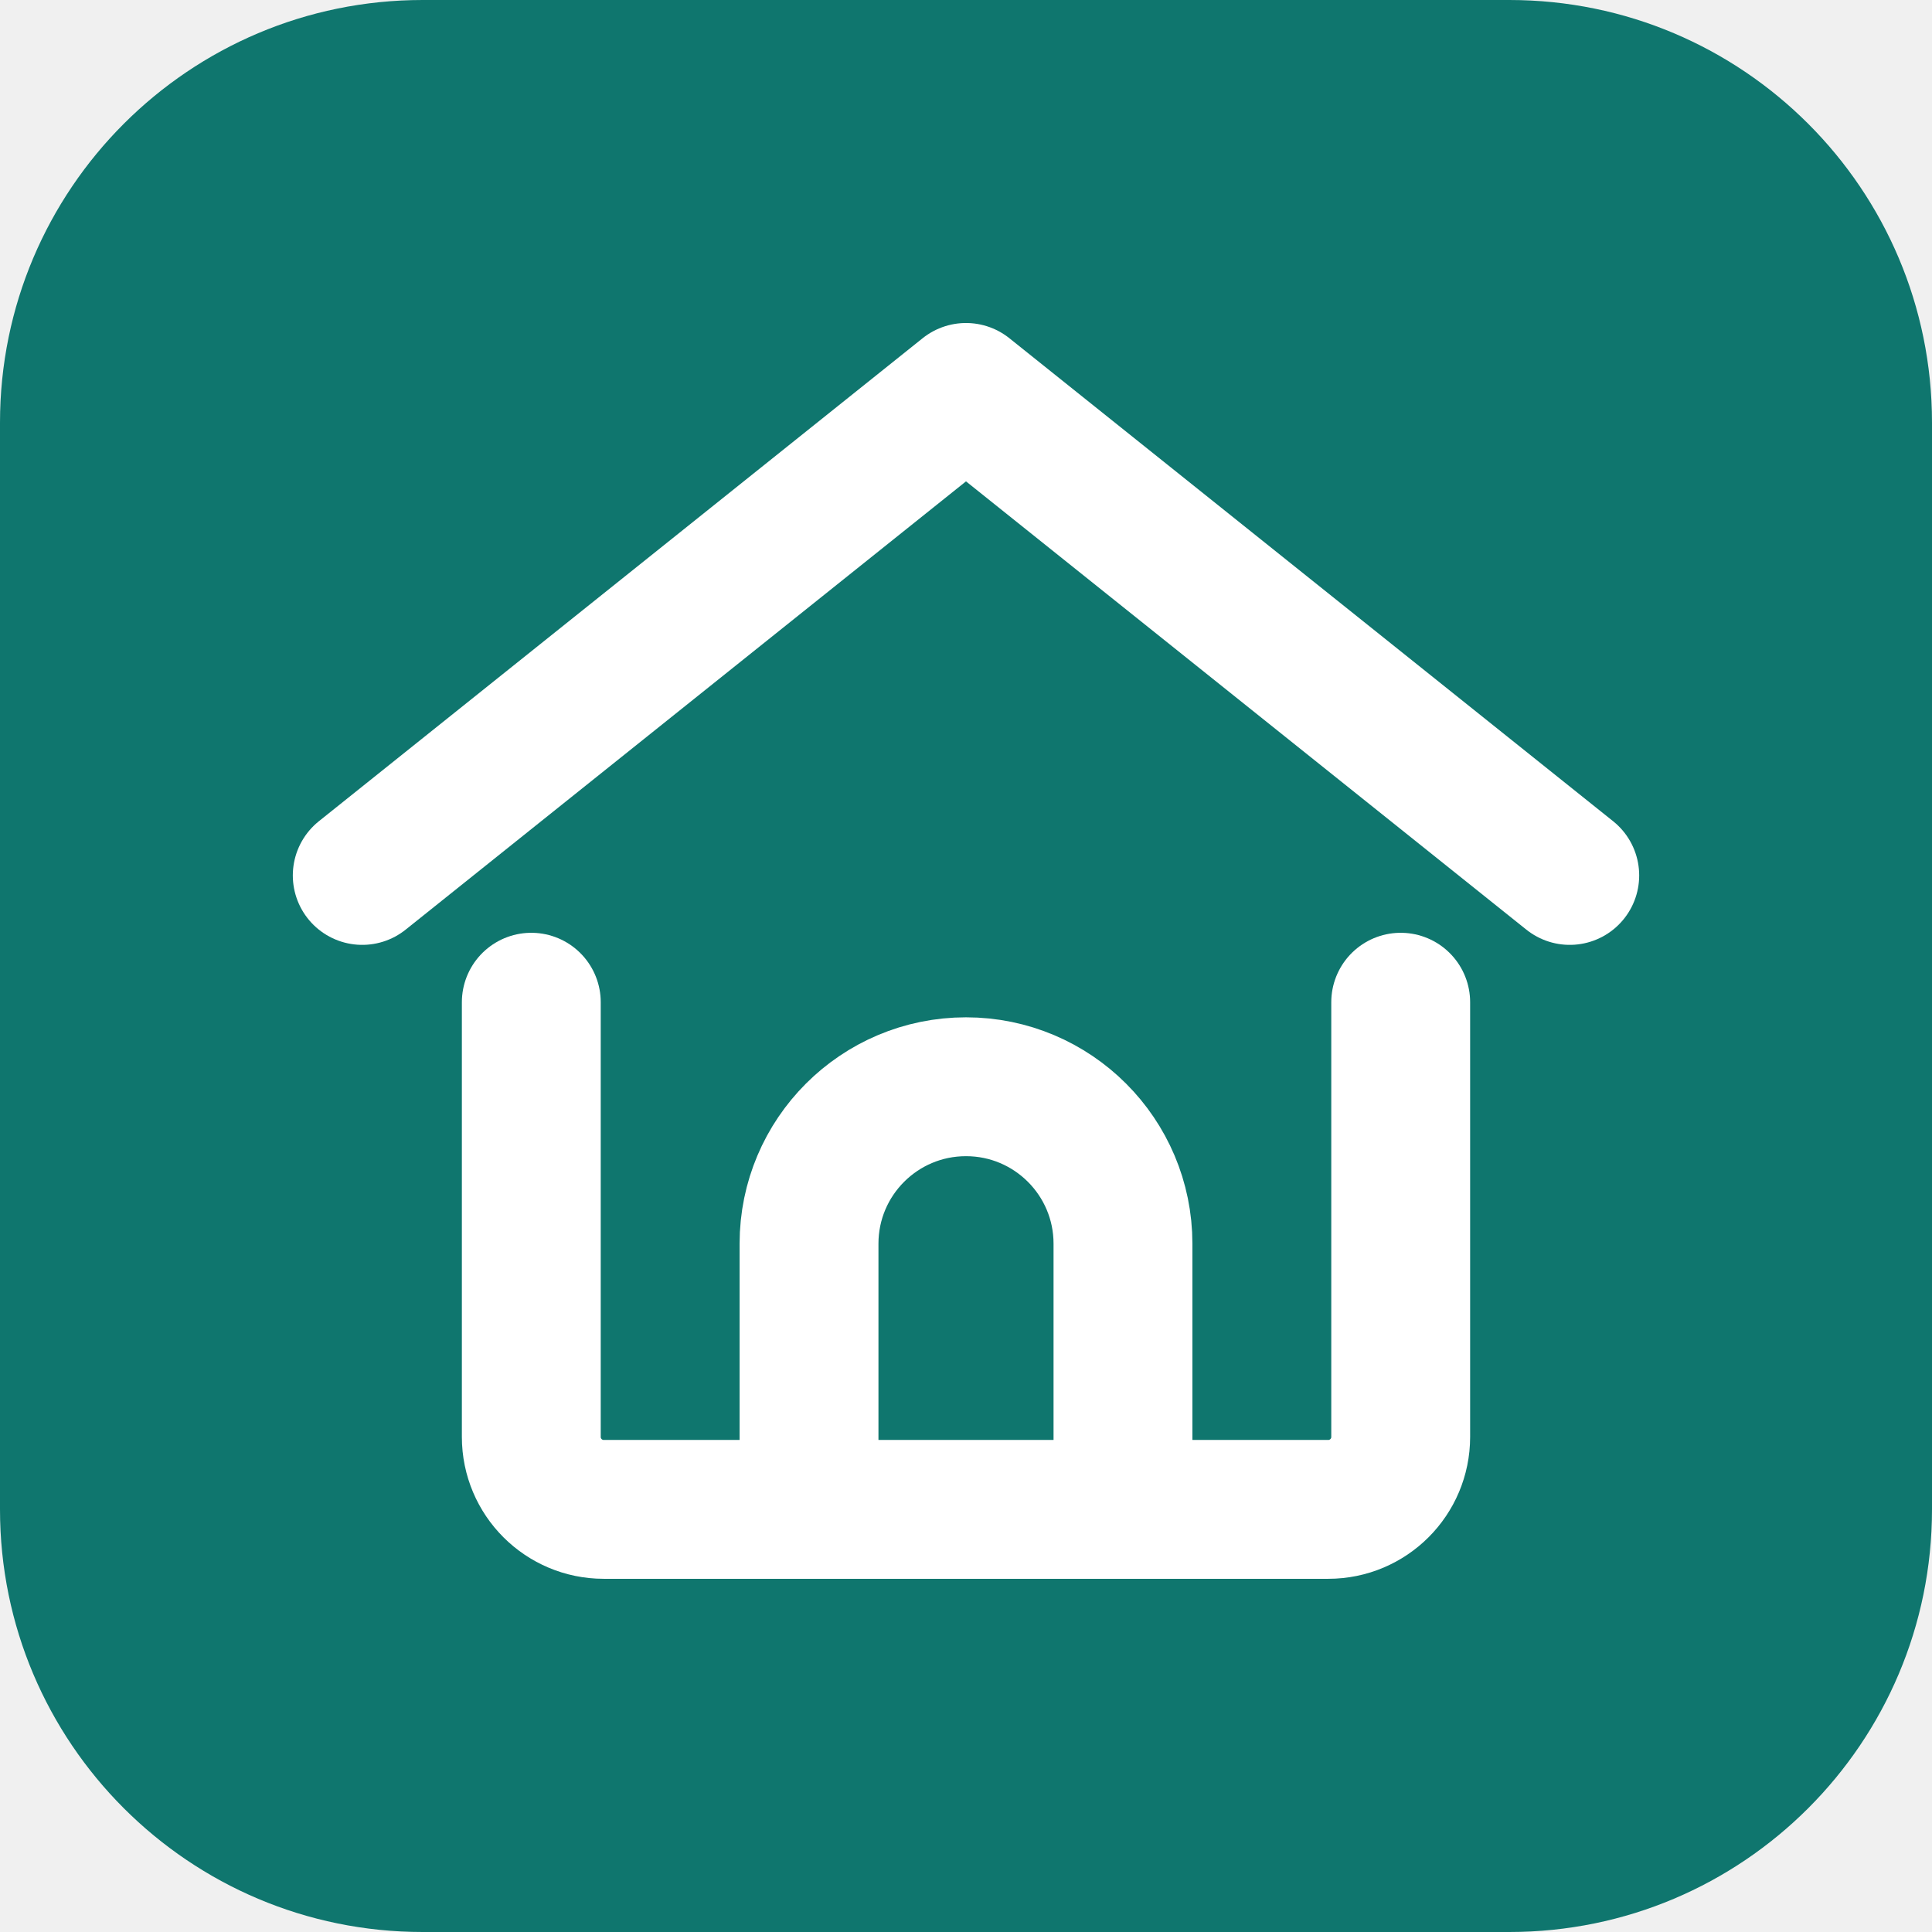
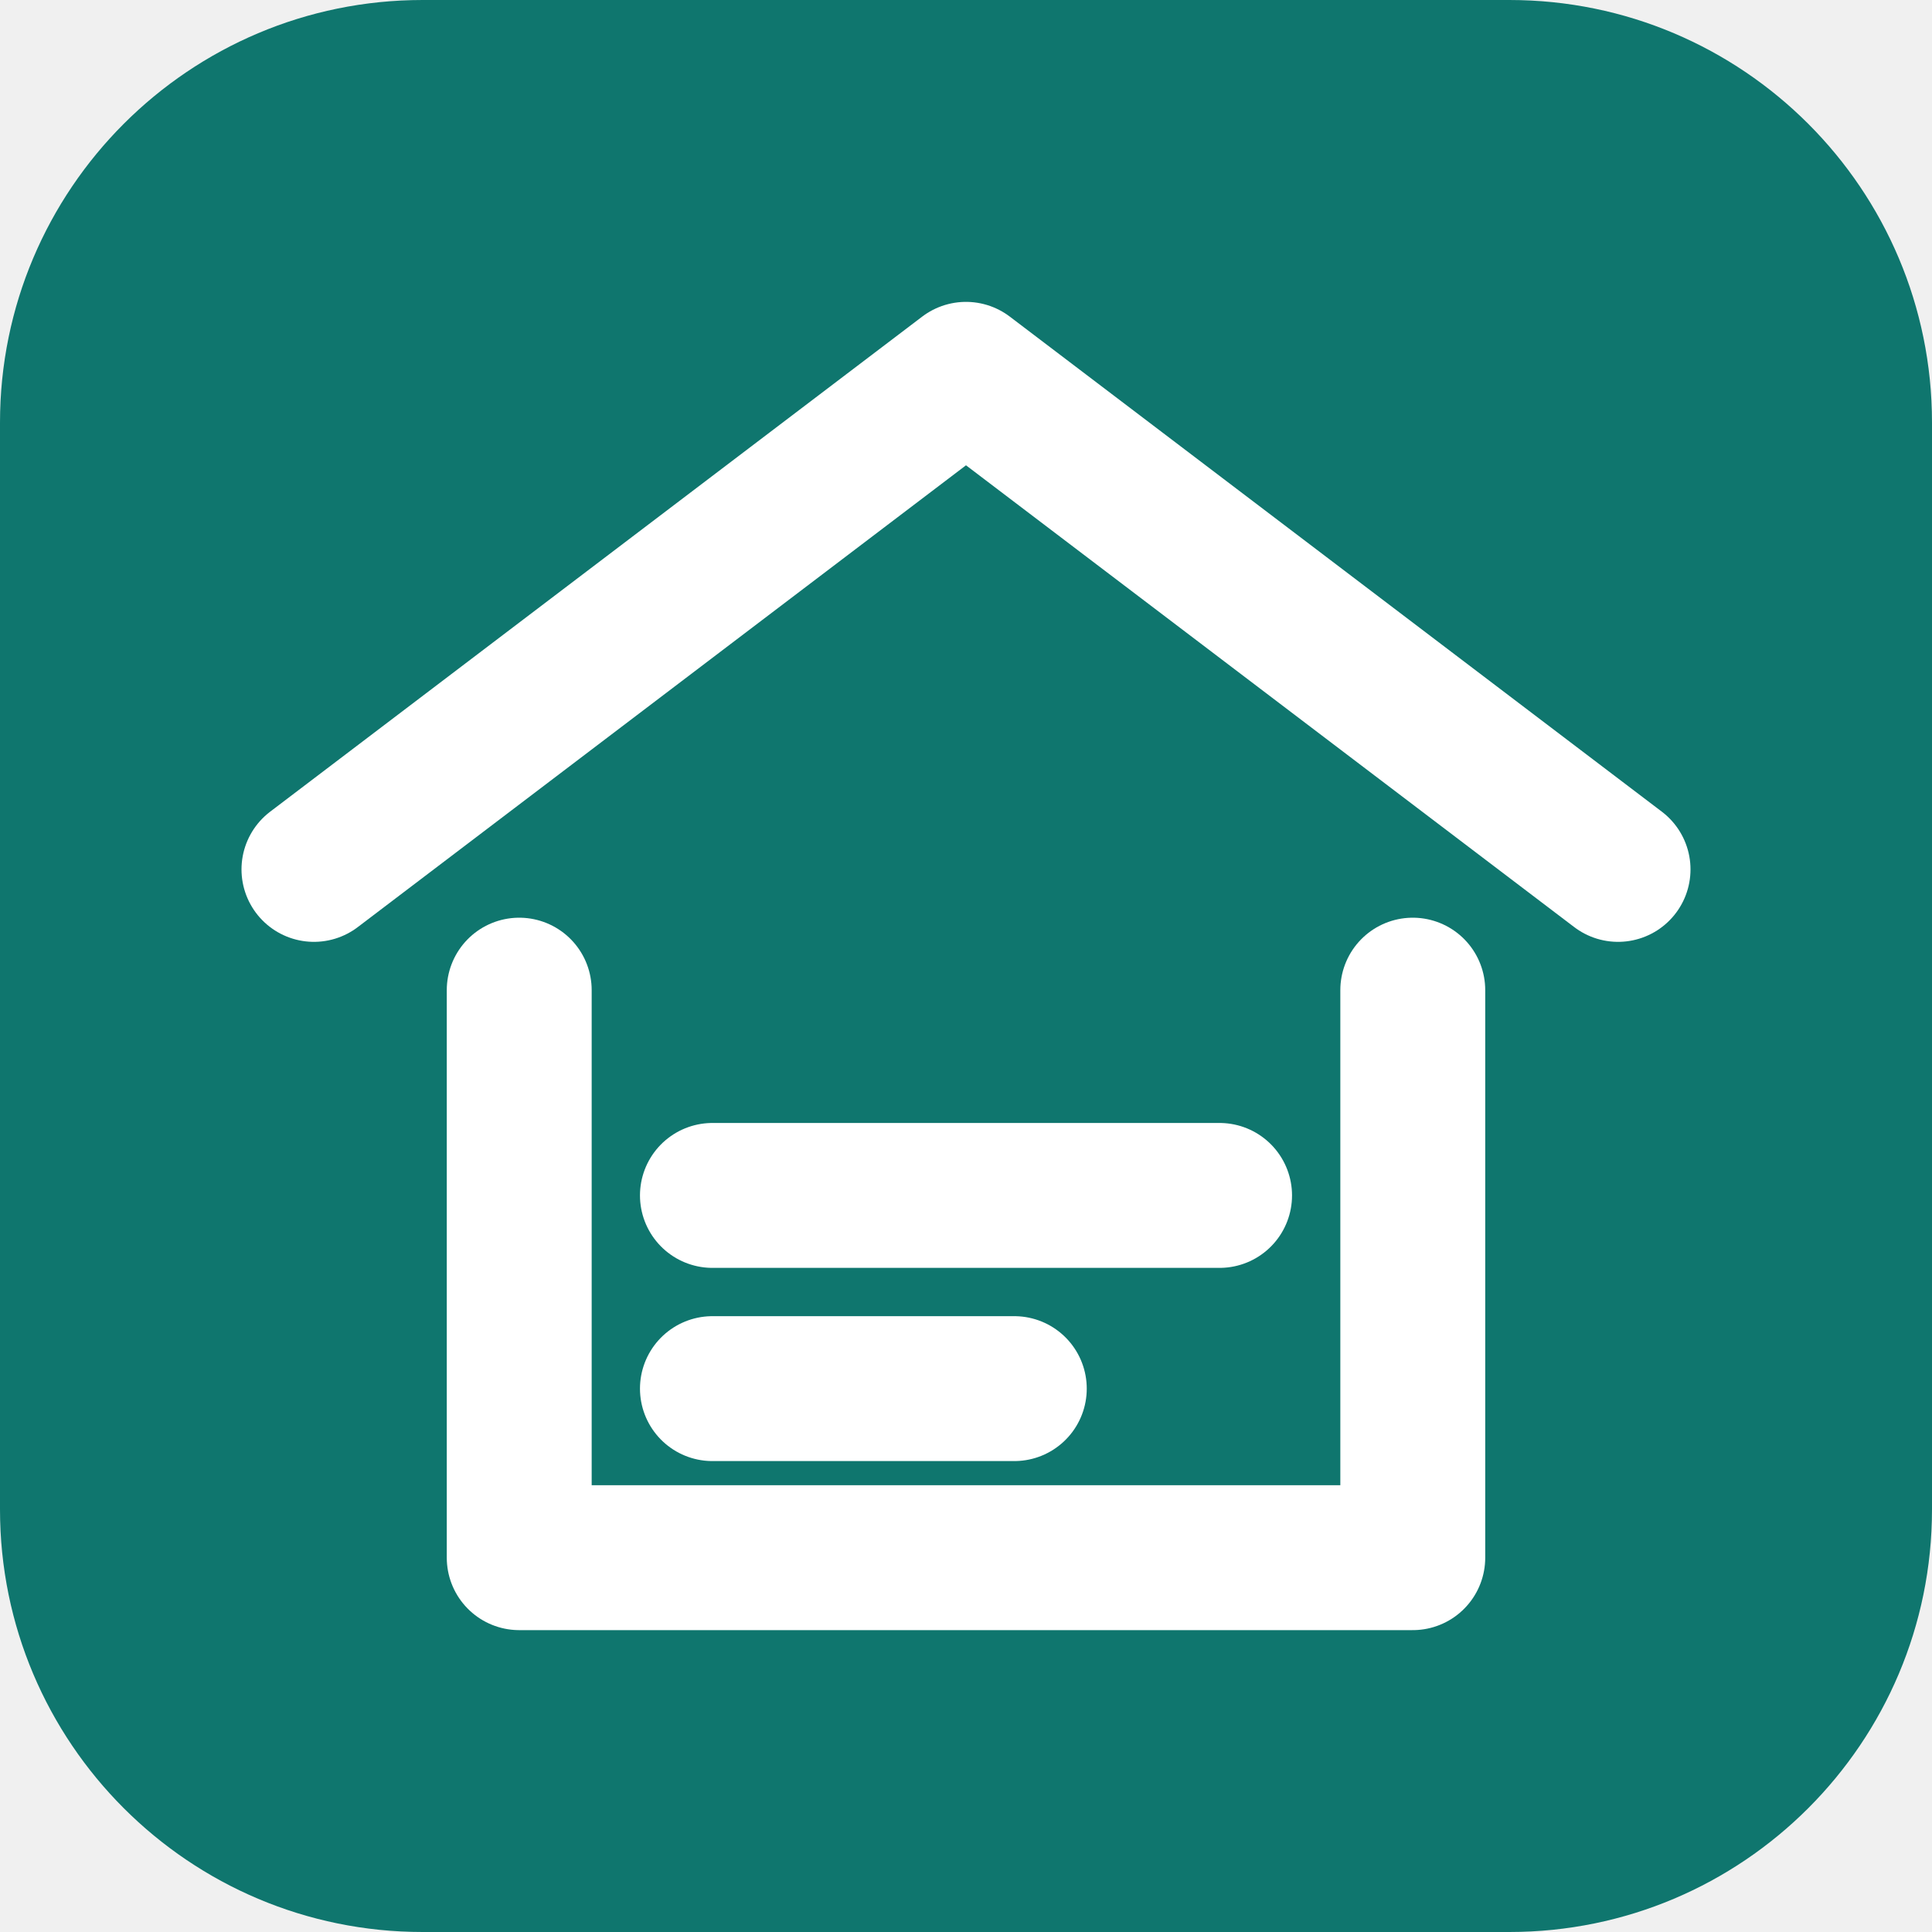
<svg xmlns="http://www.w3.org/2000/svg" viewBox="0 0 32 32">
  <rect width="32" height="32" rx="7" fill="#0f766e" />
-   <g fill="none" stroke="#ffffff" stroke-width="2.3" stroke-linecap="round" stroke-linejoin="round">
-     <path d="M6 14.5 16 6.5l10 8" />
-     <path d="M8.8 16.6v7.2a1.2 1.2 0 0 0 1.2 1.2h12a1.2 1.2 0 0 0 1.2-1.2v-7.2" />
-     <path d="M13.4 25v-4.4a2.6 2.6 0 0 1 5.2 0V25" />
+   <g fill="none" stroke="#ffffff" stroke-width="2.4" stroke-linecap="round" stroke-linejoin="round">
+     <path d="M5.2 14.4 16 6.2l10.8 8.2" />
+     <path d="M8.6 16.4v9.4h14.8v-9.4" />
+     <path d="M11.8 19.8h8.4" />
+     <path d="M11.8 23h5" />
  </g>
</svg>
